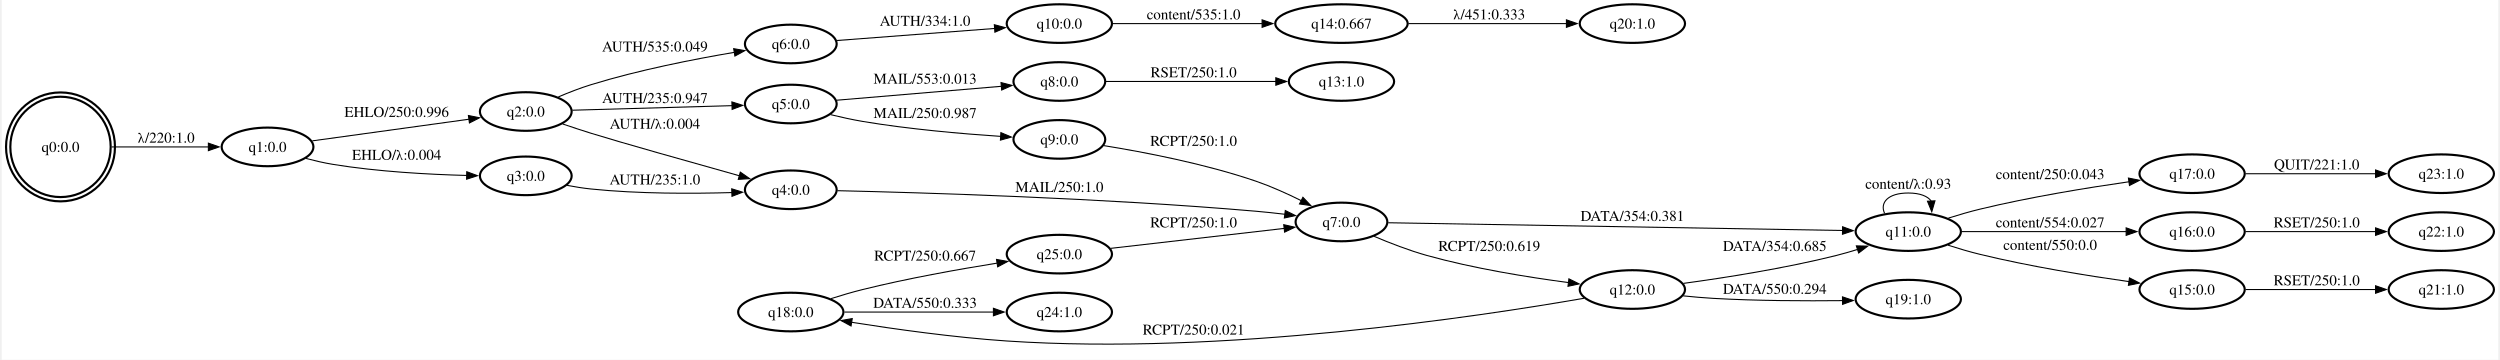
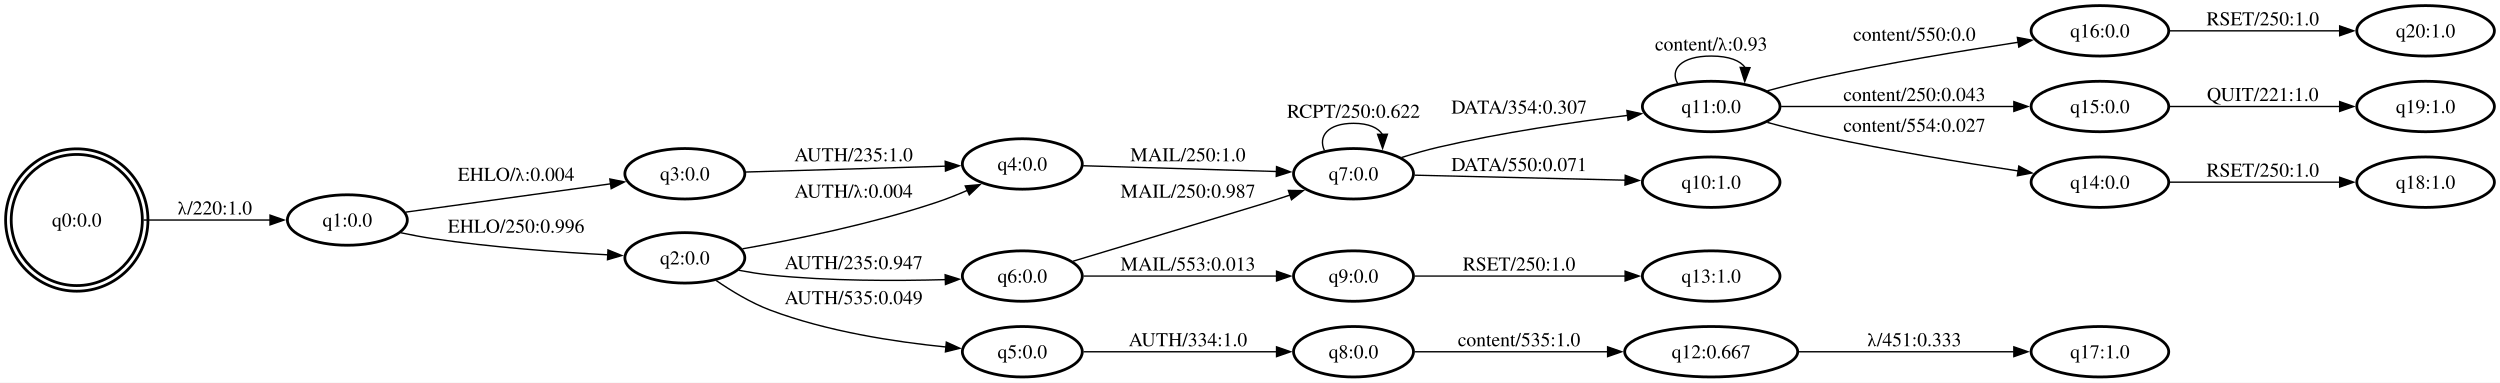
- <svg xmlns="http://www.w3.org/2000/svg" width="2328pt" height="335pt" viewBox="0.00 0.00 2328.20 335.50">
-   <g id="graph0" class="graph" transform="scale(1 1) rotate(0) translate(4 331.5)">
-     <polygon fill="white" stroke="none" points="-4,4 -4,-331.5 2324.2,-331.5 2324.2,4 -4,4" />
+ <svg xmlns="http://www.w3.org/2000/svg" width="1784pt" height="273pt" viewBox="0.00 0.00 1784.00 273.00">
+   <g id="graph0" class="graph" transform="scale(1 1) rotate(0) translate(4 269)">
+     <polygon fill="white" stroke="none" points="-4,4 -4,-269 1780,-269 1780,4 -4,4" />
    <g id="node1" class="node">
-       <ellipse fill="none" stroke="black" stroke-width="2" cx="731.85" cy="-40.5" rx="49.1" ry="18" />
-       <text text-anchor="middle" x="731.85" y="-35.82" font-family="Times,serif" font-size="14.00">q18:0.0</text>
+       <ellipse fill="none" stroke="black" stroke-width="2" cx="1217.1" cy="-193" rx="49.1" ry="18" />
+       <text text-anchor="middle" x="1217.1" y="-188.32" font-family="Times,serif" font-size="14.00">q11:0.0</text>
+     </g>
+     <g id="edge1" class="edge">
+       <path fill="none" stroke="black" d="M1193.2,-209.29C1187.5,-219.39 1195.4,-229 1217.1,-229 1230,-229 1238.1,-225.61 1241.3,-220.74" />
+       <polygon fill="black" stroke="black" points="1244.8,-220.71 1241.04,-210.8 1237.8,-220.89 1244.8,-220.71" />
+       <text text-anchor="middle" x="1217.1" y="-232.94" font-family="Times,serif" font-size="14.00">content/λ:0.93</text>
    </g>
    <g id="node2" class="node">
-       <ellipse fill="none" stroke="black" stroke-width="2" cx="982.3" cy="-40.5" rx="49.1" ry="18" />
-       <text text-anchor="middle" x="982.3" y="-35.82" font-family="Times,serif" font-size="14.00">q24:1.0</text>
-     </g>
-     <g id="edge1" class="edge">
-       <path fill="none" stroke="black" d="M781.93,-40.5C821.83,-40.5 878.3,-40.5 920.96,-40.5" />
-       <polygon fill="black" stroke="black" points="920.81,-44 930.81,-40.5 920.81,-37 920.81,-44" />
-       <text text-anchor="middle" x="857.07" y="-44.45" font-family="Times,serif" font-size="14.00">DATA/550:0.333</text>
+       <ellipse fill="none" stroke="black" stroke-width="2" cx="1494.5" cy="-247" rx="49.1" ry="18" />
+       <text text-anchor="middle" x="1494.5" y="-242.32" font-family="Times,serif" font-size="14.00">q16:0.0</text>
+     </g>
+     <g id="edge2" class="edge">
+       <path fill="none" stroke="black" d="M1257.2,-204.2C1269.8,-207.6 1283.9,-211.18 1296.9,-214 1343.5,-224.11 1396.9,-232.9 1436.3,-238.87" />
+       <polygon fill="black" stroke="black" points="1435.59,-242.3 1446,-240.33 1436.63,-235.38 1435.59,-242.3" />
+       <text text-anchor="middle" x="1362.1" y="-239.94" font-family="Times,serif" font-size="14.00">content/550:0.0</text>
    </g>
    <g id="node3" class="node">
-       <ellipse fill="none" stroke="black" stroke-width="2" cx="982.3" cy="-94.5" rx="49.1" ry="18" />
-       <text text-anchor="middle" x="982.3" y="-89.82" font-family="Times,serif" font-size="14.00">q25:0.0</text>
-     </g>
-     <g id="edge2" class="edge">
-       <path fill="none" stroke="black" d="M769.32,-53.01C778.89,-56.04 789.25,-59.09 798.95,-61.5 840.51,-71.81 888.14,-80.32 924.3,-86.12" />
-       <polygon fill="black" stroke="black" points="923.7,-89.57 934.12,-87.67 924.79,-82.65 923.7,-89.57" />
-       <text text-anchor="middle" x="857.07" y="-88.45" font-family="Times,serif" font-size="14.00">RCPT/250:0.667</text>
+       <ellipse fill="none" stroke="black" stroke-width="2" cx="1494.5" cy="-193" rx="49.1" ry="18" />
+       <text text-anchor="middle" x="1494.5" y="-188.32" font-family="Times,serif" font-size="14.00">q15:0.0</text>
+     </g>
+     <g id="edge3" class="edge">
+       <path fill="none" stroke="black" d="M1267,-193C1313.5,-193 1383.4,-193 1433.3,-193" />
+       <polygon fill="black" stroke="black" points="1433.09,-196.5 1443.09,-193 1433.09,-189.5 1433.09,-196.5" />
+       <text text-anchor="middle" x="1362.1" y="-196.94" font-family="Times,serif" font-size="14.00">content/250:0.043</text>
    </g>
    <g id="node4" class="node">
-       <ellipse fill="none" stroke="black" stroke-width="2" cx="1245.4" cy="-124.5" rx="42.79" ry="18" />
-       <text text-anchor="middle" x="1245.4" y="-119.82" font-family="Times,serif" font-size="14.00">q7:0.0</text>
-     </g>
-     <g id="edge3" class="edge">
-       <path fill="none" stroke="black" d="M1030.3,-99.9C1075.9,-105.13 1144.9,-113.07 1192.1,-118.5" />
-       <polygon fill="black" stroke="black" points="1191.56,-121.96 1201.9,-119.61 1192.36,-115 1191.56,-121.96" />
-       <text text-anchor="middle" x="1107.5" y="-119.45" font-family="Times,serif" font-size="14.00">RCPT/250:1.0</text>
+       <ellipse fill="none" stroke="black" stroke-width="2" cx="1494.5" cy="-139" rx="49.1" ry="18" />
+       <text text-anchor="middle" x="1494.5" y="-134.32" font-family="Times,serif" font-size="14.00">q14:0.0</text>
+     </g>
+     <g id="edge4" class="edge">
+       <path fill="none" stroke="black" d="M1257.2,-181.64C1269.8,-178.2 1283.9,-174.58 1296.9,-171.75 1343.5,-161.6 1396.9,-152.88 1436.3,-147" />
+       <polygon fill="black" stroke="black" points="1436.62,-150.49 1446,-145.56 1435.6,-143.57 1436.62,-150.49" />
+       <text text-anchor="middle" x="1362.1" y="-174.94" font-family="Times,serif" font-size="14.00">content/554:0.027</text>
    </g>
    <g id="node5" class="node">
-       <ellipse fill="none" stroke="black" stroke-width="2" cx="1774" cy="-115.5" rx="49.1" ry="18" />
-       <text text-anchor="middle" x="1774" y="-110.82" font-family="Times,serif" font-size="14.00">q11:0.0</text>
-     </g>
-     <g id="edge4" class="edge">
-       <path fill="none" stroke="black" d="M1289,-123.77C1382.5,-122.18 1605.4,-118.37 1713,-116.53" />
-       <polygon fill="black" stroke="black" points="1712.75,-120.03 1722.69,-116.36 1712.63,-113.03 1712.75,-120.03" />
-       <text text-anchor="middle" x="1516.7" y="-125.45" font-family="Times,serif" font-size="14.00">DATA/354:0.381</text>
+       <ellipse fill="none" stroke="black" stroke-width="2" cx="1726.9" cy="-247" rx="49.1" ry="18" />
+       <text text-anchor="middle" x="1726.9" y="-242.32" font-family="Times,serif" font-size="14.00">q20:1.0</text>
+     </g>
+     <g id="edge5" class="edge">
+       <path fill="none" stroke="black" d="M1544.3,-247C1579.8,-247 1627.9,-247 1665.7,-247" />
+       <polygon fill="black" stroke="black" points="1665.59,-250.5 1675.59,-247 1665.59,-243.5 1665.59,-250.5" />
+       <text text-anchor="middle" x="1610.7" y="-250.94" font-family="Times,serif" font-size="14.00">RSET/250:1.0</text>
    </g>
    <g id="node6" class="node">
-       <ellipse fill="none" stroke="black" stroke-width="2" cx="1516.7" cy="-61.5" rx="49.1" ry="18" />
-       <text text-anchor="middle" x="1516.7" y="-56.82" font-family="Times,serif" font-size="14.00">q12:0.0</text>
-     </g>
-     <g id="edge5" class="edge">
-       <path fill="none" stroke="black" d="M1275.8,-111.11C1290.4,-104.9 1308.4,-97.9 1325.1,-93.25 1368.6,-81.14 1419.1,-72.99 1457.1,-67.98" />
-       <polygon fill="black" stroke="black" points="1457.52,-71.45 1467,-66.72 1456.64,-64.51 1457.52,-71.45" />
-       <text text-anchor="middle" x="1383.2" y="-97.45" font-family="Times,serif" font-size="14.00">RCPT/250:0.619</text>
+       <ellipse fill="none" stroke="black" stroke-width="2" cx="1726.9" cy="-193" rx="49.1" ry="18" />
+       <text text-anchor="middle" x="1726.9" y="-188.32" font-family="Times,serif" font-size="14.00">q19:1.0</text>
    </g>
    <g id="edge6" class="edge">
-       <path fill="none" stroke="black" d="M1751.9,-132.54C1747.4,-142.36 1754.8,-151.5 1774,-151.5 1785.1,-151.5 1792.2,-148.45 1795.4,-143.97" />
-       <polygon fill="black" stroke="black" points="1798.89,-144.22 1795.92,-134.05 1791.9,-143.85 1798.89,-144.22" />
-       <text text-anchor="middle" x="1774" y="-155.45" font-family="Times,serif" font-size="14.00">content/λ:0.93</text>
+       <path fill="none" stroke="black" d="M1544.3,-193C1579.8,-193 1627.9,-193 1665.7,-193" />
+       <polygon fill="black" stroke="black" points="1665.59,-196.5 1675.59,-193 1665.59,-189.5 1665.59,-196.5" />
+       <text text-anchor="middle" x="1610.7" y="-196.94" font-family="Times,serif" font-size="14.00">QUIT/221:1.0</text>
    </g>
    <g id="node7" class="node">
-       <ellipse fill="none" stroke="black" stroke-width="2" cx="2038.7" cy="-169.5" rx="49.1" ry="18" />
-       <text text-anchor="middle" x="2038.7" y="-164.82" font-family="Times,serif" font-size="14.00">q17:0.0</text>
+       <ellipse fill="none" stroke="black" stroke-width="2" cx="1726.9" cy="-139" rx="49.1" ry="18" />
+       <text text-anchor="middle" x="1726.9" y="-134.32" font-family="Times,serif" font-size="14.00">q18:1.0</text>
    </g>
    <g id="edge7" class="edge">
-       <path fill="none" stroke="black" d="M1811.4,-128.1C1821,-131.12 1831.4,-134.16 1841.1,-136.5 1887.3,-147.67 1940.6,-156.36 1980,-162.01" />
-       <polygon fill="black" stroke="black" points="1979.31,-165.44 1989.7,-163.37 1980.29,-158.51 1979.31,-165.44" />
-       <text text-anchor="middle" x="1906.3" y="-164.45" font-family="Times,serif" font-size="14.00">content/250:0.043</text>
+       <path fill="none" stroke="black" d="M1544.3,-139C1579.8,-139 1627.9,-139 1665.7,-139" />
+       <polygon fill="black" stroke="black" points="1665.59,-142.5 1675.59,-139 1665.59,-135.5 1665.59,-142.5" />
+       <text text-anchor="middle" x="1610.7" y="-142.94" font-family="Times,serif" font-size="14.00">RSET/250:1.0</text>
    </g>
    <g id="node8" class="node">
-       <ellipse fill="none" stroke="black" stroke-width="2" cx="2038.7" cy="-115.5" rx="49.1" ry="18" />
-       <text text-anchor="middle" x="2038.7" y="-110.82" font-family="Times,serif" font-size="14.00">q16:0.0</text>
+       <ellipse fill="none" stroke="black" stroke-width="2" cx="961.86" cy="-145" rx="42.79" ry="18" />
+       <text text-anchor="middle" x="961.86" y="-140.32" font-family="Times,serif" font-size="14.00">q7:0.0</text>
    </g>
    <g id="edge8" class="edge">
-       <path fill="none" stroke="black" d="M1823.8,-115.5C1867.1,-115.5 1930.7,-115.5 1977.2,-115.5" />
-       <polygon fill="black" stroke="black" points="1977.19,-119 1987.19,-115.5 1977.19,-112 1977.19,-119" />
-       <text text-anchor="middle" x="1906.3" y="-119.45" font-family="Times,serif" font-size="14.00">content/554:0.027</text>
+       <path fill="none" stroke="black" d="M996.12,-156.6C1004.7,-159.3 1014,-161.98 1022.7,-164 1067.5,-174.42 1119.1,-181.94 1157.8,-186.71" />
+       <polygon fill="black" stroke="black" points="1156.95,-190.13 1167.3,-187.86 1157.79,-183.18 1156.95,-190.13" />
+       <text text-anchor="middle" x="1080" y="-187.94" font-family="Times,serif" font-size="14.00">DATA/354:0.307</text>
+     </g>
+     <g id="edge9" class="edge">
+       <path fill="none" stroke="black" d="M941.09,-161.66C936.48,-171.62 943.4,-181 961.86,-181 972.83,-181 979.72,-177.69 982.55,-172.92" />
+       <polygon fill="black" stroke="black" points="986.05,-173.2 982.62,-163.17 979.05,-173.15 986.05,-173.2" />
+       <text text-anchor="middle" x="961.86" y="-184.94" font-family="Times,serif" font-size="14.00">RCPT/250:0.622</text>
    </g>
    <g id="node9" class="node">
-       <ellipse fill="none" stroke="black" stroke-width="2" cx="2038.7" cy="-61.5" rx="49.1" ry="18" />
-       <text text-anchor="middle" x="2038.7" y="-56.82" font-family="Times,serif" font-size="14.00">q15:0.0</text>
-     </g>
-     <g id="edge9" class="edge">
-       <path fill="none" stroke="black" d="M1811.1,-102.84C1820.7,-99.75 1831.2,-96.64 1841.1,-94.25 1887.3,-83.03 1940.5,-74.42 1980,-68.85" />
-       <polygon fill="black" stroke="black" points="1980.28,-72.34 1989.7,-67.5 1979.31,-65.41 1980.28,-72.34" />
-       <text text-anchor="middle" x="1906.3" y="-98.45" font-family="Times,serif" font-size="14.00">content/550:0.0</text>
+       <ellipse fill="none" stroke="black" stroke-width="2" cx="1217.1" cy="-139" rx="49.1" ry="18" />
+       <text text-anchor="middle" x="1217.1" y="-134.32" font-family="Times,serif" font-size="14.00">q10:1.0</text>
    </g>
    <g id="edge10" class="edge">
-       <path fill="none" stroke="black" d="M1471.6,-53.34C1374.3,-36.39 1134.4,0 933.2,-13.5 884.01,-16.8 828.48,-24.6 788.38,-30.98" />
-       <polygon fill="black" stroke="black" points="788.04,-27.49 778.72,-32.54 789.15,-34.4 788.04,-27.49" />
-       <text text-anchor="middle" x="1107.5" y="-19.45" font-family="Times,serif" font-size="14.00">RCPT/250:0.021</text>
+       <path fill="none" stroke="black" d="M1005.5,-143.99C1046.7,-143.01 1109.5,-141.53 1155.8,-140.43" />
+       <polygon fill="black" stroke="black" points="1155.77,-143.93 1165.69,-140.2 1155.61,-136.93 1155.77,-143.93" />
+       <text text-anchor="middle" x="1080" y="-146.94" font-family="Times,serif" font-size="14.00">DATA/550:0.071</text>
+     </g>
+     <g id="node10" class="node">
+       <ellipse fill="none" stroke="black" stroke-width="2" cx="243.87" cy="-112" rx="42.79" ry="18" />
+       <text text-anchor="middle" x="243.87" y="-107.33" font-family="Times,serif" font-size="14.00">q1:0.0</text>
+     </g>
+     <g id="node11" class="node">
+       <ellipse fill="none" stroke="black" stroke-width="2" cx="484.7" cy="-145" rx="42.79" ry="18" />
+       <text text-anchor="middle" x="484.7" y="-140.32" font-family="Times,serif" font-size="14.00">q3:0.0</text>
    </g>
    <g id="edge11" class="edge">
-       <path fill="none" stroke="black" d="M1564.4,-67.23C1602.9,-72.47 1658.9,-81.23 1706.9,-93.25 1713.3,-94.87 1720.1,-96.82 1726.7,-98.89" />
-       <polygon fill="black" stroke="black" points="1725.57,-102.2 1736.16,-101.97 1727.74,-95.55 1725.57,-102.2" />
-       <text text-anchor="middle" x="1649.5" y="-97.45" font-family="Times,serif" font-size="14.00">DATA/354:0.685</text>
-     </g>
-     <g id="node10" class="node">
-       <ellipse fill="none" stroke="black" stroke-width="2" cx="1774" cy="-52.5" rx="49.1" ry="18" />
-       <text text-anchor="middle" x="1774" y="-47.82" font-family="Times,serif" font-size="14.00">q19:1.0</text>
+       <path fill="none" stroke="black" d="M285.66,-117.64C326.01,-123.21 387.94,-131.77 431.79,-137.83" />
+       <polygon fill="black" stroke="black" points="431.19,-141.28 441.58,-139.18 432.15,-134.35 431.19,-141.28" />
+       <text text-anchor="middle" x="364.29" y="-139.94" font-family="Times,serif" font-size="14.00">EHLO/λ:0.004</text>
+     </g>
+     <g id="node12" class="node">
+       <ellipse fill="none" stroke="black" stroke-width="2" cx="484.7" cy="-85" rx="42.79" ry="18" />
+       <text text-anchor="middle" x="484.7" y="-80.33" font-family="Times,serif" font-size="14.00">q2:0.0</text>
    </g>
    <g id="edge12" class="edge">
-       <path fill="none" stroke="black" d="M1564.1,-55.59C1573.4,-54.62 1583,-53.77 1592.1,-53.25 1632.4,-50.94 1677.9,-50.76 1713.1,-51.15" />
-       <polygon fill="black" stroke="black" points="1712.64,-54.65 1722.69,-51.28 1712.73,-47.65 1712.64,-54.65" />
-       <text text-anchor="middle" x="1649.5" y="-57.45" font-family="Times,serif" font-size="14.00">DATA/550:0.294</text>
-     </g>
-     <g id="node11" class="node">
-       <ellipse fill="none" stroke="black" stroke-width="2" cx="2271.1" cy="-169.5" rx="49.1" ry="18" />
-       <text text-anchor="middle" x="2271.1" y="-164.82" font-family="Times,serif" font-size="14.00">q23:1.0</text>
+       <path fill="none" stroke="black" d="M282.04,-102.91C289.49,-101.33 297.3,-99.84 304.66,-98.75 346.54,-92.53 394.37,-89.04 430.05,-87.14" />
+       <polygon fill="black" stroke="black" points="429.87,-90.65 439.68,-86.65 429.51,-83.66 429.87,-90.65" />
+       <text text-anchor="middle" x="364.29" y="-102.95" font-family="Times,serif" font-size="14.00">EHLO/250:0.996</text>
+     </g>
+     <g id="node13" class="node">
+       <ellipse fill="none" stroke="black" stroke-width="2" cx="725.53" cy="-152" rx="42.79" ry="18" />
+       <text text-anchor="middle" x="725.53" y="-147.32" font-family="Times,serif" font-size="14.00">q4:0.0</text>
    </g>
    <g id="edge13" class="edge">
-       <path fill="none" stroke="black" d="M2088.6,-169.5C2124,-169.5 2172.1,-169.5 2210,-169.5" />
-       <polygon fill="black" stroke="black" points="2209.79,-173 2219.79,-169.5 2209.79,-166 2209.79,-173" />
-       <text text-anchor="middle" x="2154.9" y="-173.45" font-family="Times,serif" font-size="14.00">QUIT/221:1.0</text>
-     </g>
-     <g id="node12" class="node">
-       <ellipse fill="none" stroke="black" stroke-width="2" cx="2271.1" cy="-115.5" rx="49.1" ry="18" />
-       <text text-anchor="middle" x="2271.1" y="-110.82" font-family="Times,serif" font-size="14.00">q22:1.0</text>
+       <path fill="none" stroke="black" d="M528.12,-146.24C567.91,-147.41 627.56,-149.16 670.69,-150.42" />
+       <polygon fill="black" stroke="black" points="670.49,-153.92 680.59,-150.71 670.7,-146.92 670.49,-153.92" />
+       <text text-anchor="middle" x="605.12" y="-153.94" font-family="Times,serif" font-size="14.00">AUTH/235:1.0</text>
    </g>
    <g id="edge14" class="edge">
-       <path fill="none" stroke="black" d="M2088.6,-115.5C2124,-115.5 2172.1,-115.5 2210,-115.5" />
-       <polygon fill="black" stroke="black" points="2209.79,-119 2219.79,-115.5 2209.79,-112 2209.79,-119" />
-       <text text-anchor="middle" x="2154.9" y="-119.45" font-family="Times,serif" font-size="14.00">RSET/250:1.0</text>
-     </g>
-     <g id="node13" class="node">
-       <ellipse fill="none" stroke="black" stroke-width="2" cx="2271.1" cy="-61.5" rx="49.1" ry="18" />
-       <text text-anchor="middle" x="2271.1" y="-56.82" font-family="Times,serif" font-size="14.00">q21:1.0</text>
+       <path fill="none" stroke="black" d="M525.82,-91.43C562.54,-97.89 618.09,-109.13 664.74,-124.75 671.94,-127.16 679.43,-130.16 686.58,-133.27" />
+       <polygon fill="black" stroke="black" points="684.8,-136.31 695.35,-137.25 687.69,-129.93 684.8,-136.31" />
+       <text text-anchor="middle" x="605.12" y="-127.95" font-family="Times,serif" font-size="14.00">AUTH/λ:0.004</text>
+     </g>
+     <g id="node14" class="node">
+       <ellipse fill="none" stroke="black" stroke-width="2" cx="725.53" cy="-72" rx="42.79" ry="18" />
+       <text text-anchor="middle" x="725.53" y="-67.33" font-family="Times,serif" font-size="14.00">q6:0.0</text>
    </g>
    <g id="edge15" class="edge">
-       <path fill="none" stroke="black" d="M2088.6,-61.5C2124,-61.5 2172.1,-61.5 2210,-61.5" />
-       <polygon fill="black" stroke="black" points="2209.79,-65 2219.79,-61.5 2209.79,-58 2209.79,-65" />
-       <text text-anchor="middle" x="2154.9" y="-65.45" font-family="Times,serif" font-size="14.00">RSET/250:1.0</text>
-     </g>
-     <g id="node14" class="node">
-       <ellipse fill="none" stroke="black" stroke-width="2" cx="731.85" cy="-234.5" rx="42.79" ry="18" />
-       <text text-anchor="middle" x="731.85" y="-229.82" font-family="Times,serif" font-size="14.00">q5:0.0</text>
+       <path fill="none" stroke="black" d="M523.16,-76.14C530.52,-74.74 538.22,-73.5 545.49,-72.75 587.48,-68.4 635.3,-68.46 670.96,-69.47" />
+       <polygon fill="black" stroke="black" points="670.46,-72.95 680.57,-69.77 670.68,-65.96 670.46,-72.95" />
+       <text text-anchor="middle" x="605.12" y="-76.95" font-family="Times,serif" font-size="14.00">AUTH/235:0.947</text>
    </g>
    <g id="node15" class="node">
-       <ellipse fill="none" stroke="black" stroke-width="2" cx="982.3" cy="-201.5" rx="42.79" ry="18" />
-       <text text-anchor="middle" x="982.3" y="-196.82" font-family="Times,serif" font-size="14.00">q9:0.0</text>
+       <ellipse fill="none" stroke="black" stroke-width="2" cx="725.53" cy="-18" rx="42.79" ry="18" />
+       <text text-anchor="middle" x="725.53" y="-13.32" font-family="Times,serif" font-size="14.00">q5:0.0</text>
    </g>
    <g id="edge16" class="edge">
-       <path fill="none" stroke="black" d="M769.01,-224.58C778.68,-222.21 789.16,-219.9 798.95,-218.25 841.95,-211.03 891.22,-206.74 927.7,-204.31" />
-       <polygon fill="black" stroke="black" points="927.79,-207.81 937.55,-203.68 927.35,-200.82 927.79,-207.81" />
-       <text text-anchor="middle" x="857.07" y="-221.45" font-family="Times,serif" font-size="14.00">MAIL/250:0.987</text>
+       <path fill="none" stroke="black" d="M507.05,-68.83C518,-61.3 531.88,-52.89 545.49,-47.75 586.06,-32.44 634.74,-24.99 671.1,-21.38" />
+       <polygon fill="black" stroke="black" points="671.3,-24.87 680.94,-20.47 670.66,-17.9 671.3,-24.87" />
+       <text text-anchor="middle" x="605.12" y="-51.95" font-family="Times,serif" font-size="14.00">AUTH/535:0.049</text>
+     </g>
+     <g id="edge17" class="edge">
+       <path fill="none" stroke="black" d="M768.97,-150.73C807.67,-149.58 865.03,-147.86 906.96,-146.61" />
+       <polygon fill="black" stroke="black" points="906.95,-150.11 916.84,-146.32 906.74,-143.12 906.95,-150.11" />
+       <text text-anchor="middle" x="843.7" y="-153.94" font-family="Times,serif" font-size="14.00">MAIL/250:1.0</text>
+     </g>
+     <g id="edge18" class="edge">
+       <path fill="none" stroke="black" d="M761.75,-82.61C810.75,-97.38 894.29,-122.58 901.07,-124.75 906.15,-126.38 911.46,-128.12 916.73,-129.87" />
+       <polygon fill="black" stroke="black" points="915.38,-133.11 925.97,-132.97 917.61,-126.47 915.38,-133.11" />
+       <text text-anchor="middle" x="843.7" y="-127.95" font-family="Times,serif" font-size="14.00">MAIL/250:0.987</text>
    </g>
    <g id="node16" class="node">
-       <ellipse fill="none" stroke="black" stroke-width="2" cx="982.3" cy="-255.5" rx="42.79" ry="18" />
-       <text text-anchor="middle" x="982.3" y="-250.82" font-family="Times,serif" font-size="14.00">q8:0.0</text>
-     </g>
-     <g id="edge17" class="edge">
-       <path fill="none" stroke="black" d="M774.71,-238.04C817.04,-241.62 882.58,-247.16 928.46,-251.04" />
-       <polygon fill="black" stroke="black" points="927.91,-254.5 938.17,-251.85 928.5,-247.53 927.91,-254.5" />
-       <text text-anchor="middle" x="857.07" y="-253.45" font-family="Times,serif" font-size="14.00">MAIL/553:0.013</text>
-     </g>
-     <g id="edge18" class="edge">
-       <path fill="none" stroke="black" d="M1023.9,-195.68C1061.3,-189.64 1118.2,-178.77 1165.7,-162.5 1179.9,-157.61 1195,-150.79 1208.1,-144.27" />
-       <polygon fill="black" stroke="black" points="1209.45,-147.51 1216.75,-139.84 1206.26,-141.28 1209.45,-147.51" />
-       <text text-anchor="middle" x="1107.5" y="-195.45" font-family="Times,serif" font-size="14.00">RCPT/250:1.0</text>
+       <ellipse fill="none" stroke="black" stroke-width="2" cx="961.86" cy="-72" rx="42.79" ry="18" />
+       <text text-anchor="middle" x="961.86" y="-67.33" font-family="Times,serif" font-size="14.00">q9:0.0</text>
+     </g>
+     <g id="edge19" class="edge">
+       <path fill="none" stroke="black" d="M769.24,-72C807.97,-72 865.24,-72 907.08,-72" />
+       <polygon fill="black" stroke="black" points="906.94,-75.5 916.94,-72 906.94,-68.5 906.94,-75.5" />
+       <text text-anchor="middle" x="843.7" y="-75.95" font-family="Times,serif" font-size="14.00">MAIL/553:0.013</text>
    </g>
    <g id="node17" class="node">
-       <ellipse fill="none" stroke="black" stroke-width="2" cx="1245.4" cy="-255.5" rx="49.1" ry="18" />
-       <text text-anchor="middle" x="1245.4" y="-250.82" font-family="Times,serif" font-size="14.00">q13:1.0</text>
-     </g>
-     <g id="edge19" class="edge">
-       <path fill="none" stroke="black" d="M1025.8,-255.5C1068.9,-255.5 1135.9,-255.5 1184.4,-255.5" />
-       <polygon fill="black" stroke="black" points="1184.19,-259 1194.19,-255.5 1184.19,-252 1184.19,-259" />
-       <text text-anchor="middle" x="1107.5" y="-259.45" font-family="Times,serif" font-size="14.00">RSET/250:1.0</text>
+       <ellipse fill="none" stroke="black" stroke-width="2" cx="961.86" cy="-18" rx="42.79" ry="18" />
+       <text text-anchor="middle" x="961.86" y="-13.32" font-family="Times,serif" font-size="14.00">q8:0.0</text>
+     </g>
+     <g id="edge20" class="edge">
+       <path fill="none" stroke="black" d="M769.24,-18C807.97,-18 865.24,-18 907.08,-18" />
+       <polygon fill="black" stroke="black" points="906.94,-21.5 916.94,-18 906.94,-14.5 906.94,-21.5" />
+       <text text-anchor="middle" x="843.7" y="-21.95" font-family="Times,serif" font-size="14.00">AUTH/334:1.0</text>
    </g>
    <g id="node18" class="node">
-       <ellipse fill="none" stroke="black" stroke-width="2" cx="484.7" cy="-227.5" rx="42.79" ry="18" />
-       <text text-anchor="middle" x="484.7" y="-222.82" font-family="Times,serif" font-size="14.00">q2:0.0</text>
-     </g>
-     <g id="edge20" class="edge">
-       <path fill="none" stroke="black" d="M528.12,-228.71C569.47,-229.89 632.49,-231.69 677.28,-232.97" />
-       <polygon fill="black" stroke="black" points="676.92,-236.46 687.02,-233.24 677.12,-229.46 676.92,-236.46" />
-       <text text-anchor="middle" x="605.12" y="-235.45" font-family="Times,serif" font-size="14.00">AUTH/235:0.947</text>
+       <ellipse fill="none" stroke="black" stroke-width="2" cx="1217.1" cy="-72" rx="49.1" ry="18" />
+       <text text-anchor="middle" x="1217.1" y="-67.33" font-family="Times,serif" font-size="14.00">q13:1.0</text>
+     </g>
+     <g id="edge21" class="edge">
+       <path fill="none" stroke="black" d="M1005.5,-72C1046.7,-72 1109.5,-72 1155.8,-72" />
+       <polygon fill="black" stroke="black" points="1155.69,-75.5 1165.69,-72 1155.69,-68.5 1155.69,-75.5" />
+       <text text-anchor="middle" x="1080" y="-75.95" font-family="Times,serif" font-size="14.00">RSET/250:1.0</text>
    </g>
    <g id="node19" class="node">
-       <ellipse fill="none" stroke="black" stroke-width="2" cx="731.85" cy="-154.5" rx="42.79" ry="18" />
-       <text text-anchor="middle" x="731.85" y="-149.82" font-family="Times,serif" font-size="14.00">q4:0.0</text>
-     </g>
-     <g id="edge21" class="edge">
-       <path fill="none" stroke="black" d="M519.13,-215.86C527.69,-212.96 536.91,-209.92 545.49,-207.25 571.24,-199.23 638.06,-180.4 684.02,-167.55" />
-       <polygon fill="black" stroke="black" points="684.77,-170.97 693.46,-164.9 682.89,-164.23 684.77,-170.97" />
-       <text text-anchor="middle" x="605.12" y="-211.45" font-family="Times,serif" font-size="14.00">AUTH/λ:0.004</text>
+       <ellipse fill="none" stroke="black" stroke-width="2" cx="1217.1" cy="-18" rx="61.73" ry="18" />
+       <text text-anchor="middle" x="1217.1" y="-13.32" font-family="Times,serif" font-size="14.00">q12:0.667</text>
+     </g>
+     <g id="edge22" class="edge">
+       <path fill="none" stroke="black" d="M1005.5,-18C1043.1,-18 1098.7,-18 1143.4,-18" />
+       <polygon fill="black" stroke="black" points="1143.19,-21.5 1153.19,-18 1143.19,-14.5 1143.19,-21.5" />
+       <text text-anchor="middle" x="1080" y="-21.95" font-family="Times,serif" font-size="14.00">content/535:1.0</text>
+     </g>
+     <g id="node21" class="node">
+       <ellipse fill="none" stroke="black" stroke-width="2" cx="1494.5" cy="-18" rx="49.1" ry="18" />
+       <text text-anchor="middle" x="1494.5" y="-13.32" font-family="Times,serif" font-size="14.00">q17:1.0</text>
+     </g>
+     <g id="edge24" class="edge">
+       <path fill="none" stroke="black" d="M1279.6,-18C1325.4,-18 1387.6,-18 1433.1,-18" />
+       <polygon fill="black" stroke="black" points="1433.09,-21.5 1443.09,-18 1433.09,-14.5 1433.09,-21.5" />
+       <text text-anchor="middle" x="1362.1" y="-21.95" font-family="Times,serif" font-size="14.00">λ/451:0.333</text>
    </g>
    <g id="node20" class="node">
-       <ellipse fill="none" stroke="black" stroke-width="2" cx="731.85" cy="-290.5" rx="42.79" ry="18" />
-       <text text-anchor="middle" x="731.85" y="-285.82" font-family="Times,serif" font-size="14.00">q6:0.0</text>
-     </g>
-     <g id="edge22" class="edge">
-       <path fill="none" stroke="black" d="M515.09,-241.12C524.64,-245.19 535.39,-249.39 545.49,-252.5 589.87,-266.19 641.76,-276.35 679.33,-282.7" />
-       <polygon fill="black" stroke="black" points="678.58,-286.12 689.02,-284.3 679.72,-279.21 678.58,-286.12" />
-       <text text-anchor="middle" x="605.12" y="-283.45" font-family="Times,serif" font-size="14.00">AUTH/535:0.049</text>
+       <ellipse fill="none" stroke="black" stroke-width="2" cx="50.79" cy="-112" rx="46.79" ry="46.79" />
+       <ellipse fill="none" stroke="black" stroke-width="2" cx="50.79" cy="-112" rx="50.79" ry="50.79" />
+       <text text-anchor="middle" x="50.79" y="-107.33" font-family="Times,serif" font-size="14.00">q0:0.0</text>
    </g>
    <g id="edge23" class="edge">
-       <path fill="none" stroke="black" d="M775.31,-153.67C852.93,-151.89 1022.9,-146.85 1165.7,-134.5 1174.4,-133.74 1183.8,-132.74 1192.8,-131.66" />
-       <polygon fill="black" stroke="black" points="1193.01,-135.16 1202.5,-130.44 1192.14,-128.21 1193.01,-135.16" />
-       <text text-anchor="middle" x="982.3" y="-152.45" font-family="Times,serif" font-size="14.00">MAIL/250:1.0</text>
-     </g>
-     <g id="node21" class="node">
-       <ellipse fill="none" stroke="black" stroke-width="2" cx="982.3" cy="-309.5" rx="49.1" ry="18" />
-       <text text-anchor="middle" x="982.3" y="-304.82" font-family="Times,serif" font-size="14.00">q10:0.0</text>
-     </g>
-     <g id="edge24" class="edge">
-       <path fill="none" stroke="black" d="M774.99,-293.73C815.37,-296.81 876.68,-301.5 921.98,-304.97" />
-       <polygon fill="black" stroke="black" points="921.67,-308.45 931.91,-305.72 922.2,-301.47 921.67,-308.45" />
-       <text text-anchor="middle" x="857.07" y="-307.45" font-family="Times,serif" font-size="14.00">AUTH/334:1.0</text>
-     </g>
-     <g id="node22" class="node">
-       <ellipse fill="none" stroke="black" stroke-width="2" cx="1245.4" cy="-309.5" rx="61.73" ry="18" />
-       <text text-anchor="middle" x="1245.4" y="-304.82" font-family="Times,serif" font-size="14.00">q14:0.667</text>
-     </g>
-     <g id="edge25" class="edge">
-       <path fill="none" stroke="black" d="M1032.1,-309.5C1071.3,-309.5 1127.1,-309.5 1171.6,-309.5" />
-       <polygon fill="black" stroke="black" points="1171.39,-313 1181.39,-309.5 1171.39,-306 1171.39,-313" />
-       <text text-anchor="middle" x="1107.5" y="-313.45" font-family="Times,serif" font-size="14.00">content/535:1.0</text>
-     </g>
-     <g id="node26" class="node">
-       <ellipse fill="none" stroke="black" stroke-width="2" cx="1516.7" cy="-309.5" rx="49.1" ry="18" />
-       <text text-anchor="middle" x="1516.7" y="-304.82" font-family="Times,serif" font-size="14.00">q20:1.0</text>
-     </g>
-     <g id="edge30" class="edge">
-       <path fill="none" stroke="black" d="M1307.8,-309.5C1352,-309.5 1411.3,-309.5 1455.3,-309.5" />
-       <polygon fill="black" stroke="black" points="1455.19,-313 1465.19,-309.5 1455.19,-306 1455.19,-313" />
-       <text text-anchor="middle" x="1383.2" y="-313.45" font-family="Times,serif" font-size="14.00">λ/451:0.333</text>
-     </g>
-     <g id="node23" class="node">
-       <ellipse fill="none" stroke="black" stroke-width="2" cx="50.79" cy="-194.5" rx="46.79" ry="46.79" />
-       <ellipse fill="none" stroke="black" stroke-width="2" cx="50.79" cy="-194.5" rx="50.79" ry="50.79" />
-       <text text-anchor="middle" x="50.79" y="-189.82" font-family="Times,serif" font-size="14.00">q0:0.0</text>
-     </g>
-     <g id="node24" class="node">
-       <ellipse fill="none" stroke="black" stroke-width="2" cx="243.87" cy="-194.5" rx="42.79" ry="18" />
-       <text text-anchor="middle" x="243.87" y="-189.82" font-family="Times,serif" font-size="14.00">q1:0.0</text>
-     </g>
-     <g id="edge26" class="edge">
-       <path fill="none" stroke="black" d="M98.53,-194.5C125.82,-194.5 160.37,-194.5 188.82,-194.5" />
-       <polygon fill="black" stroke="black" points="188.69,-198 198.69,-194.5 188.69,-191 188.69,-198" />
-       <text text-anchor="middle" x="149.33" y="-198.45" font-family="Times,serif" font-size="14.00">λ/220:1.0</text>
-     </g>
-     <g id="edge27" class="edge">
-       <path fill="none" stroke="black" d="M285.66,-200.14C326.01,-205.71 387.94,-214.27 431.79,-220.33" />
-       <polygon fill="black" stroke="black" points="431.19,-223.78 441.58,-221.68 432.15,-216.84 431.19,-223.78" />
-       <text text-anchor="middle" x="364.29" y="-222.45" font-family="Times,serif" font-size="14.00">EHLO/250:0.996</text>
-     </g>
-     <g id="node25" class="node">
-       <ellipse fill="none" stroke="black" stroke-width="2" cx="484.7" cy="-167.5" rx="42.79" ry="18" />
-       <text text-anchor="middle" x="484.7" y="-162.82" font-family="Times,serif" font-size="14.00">q3:0.0</text>
-     </g>
-     <g id="edge28" class="edge">
-       <path fill="none" stroke="black" d="M279.7,-183.75C287.82,-181.6 296.49,-179.59 304.66,-178.25 346.39,-171.4 394.23,-168.8 429.95,-167.86" />
-       <polygon fill="black" stroke="black" points="429.67,-171.36 439.59,-167.64 429.51,-164.37 429.67,-171.36" />
-       <text text-anchor="middle" x="364.29" y="-182.45" font-family="Times,serif" font-size="14.00">EHLO/λ:0.004</text>
-     </g>
-     <g id="edge29" class="edge">
-       <path fill="none" stroke="black" d="M523.16,-158.65C530.52,-157.24 538.22,-156 545.49,-155.25 589.73,-150.68 640.22,-150.82 677.33,-151.93" />
-       <polygon fill="black" stroke="black" points="676.77,-155.41 686.88,-152.25 677,-148.41 676.77,-155.41" />
-       <text text-anchor="middle" x="605.12" y="-159.45" font-family="Times,serif" font-size="14.00">AUTH/235:1.0</text>
+       <path fill="none" stroke="black" d="M98.53,-112C125.82,-112 160.37,-112 188.82,-112" />
+       <polygon fill="black" stroke="black" points="188.69,-115.5 198.69,-112 188.69,-108.5 188.69,-115.5" />
+       <text text-anchor="middle" x="149.33" y="-115.95" font-family="Times,serif" font-size="14.00">λ/220:1.0</text>
    </g>
  </g>
</svg>
